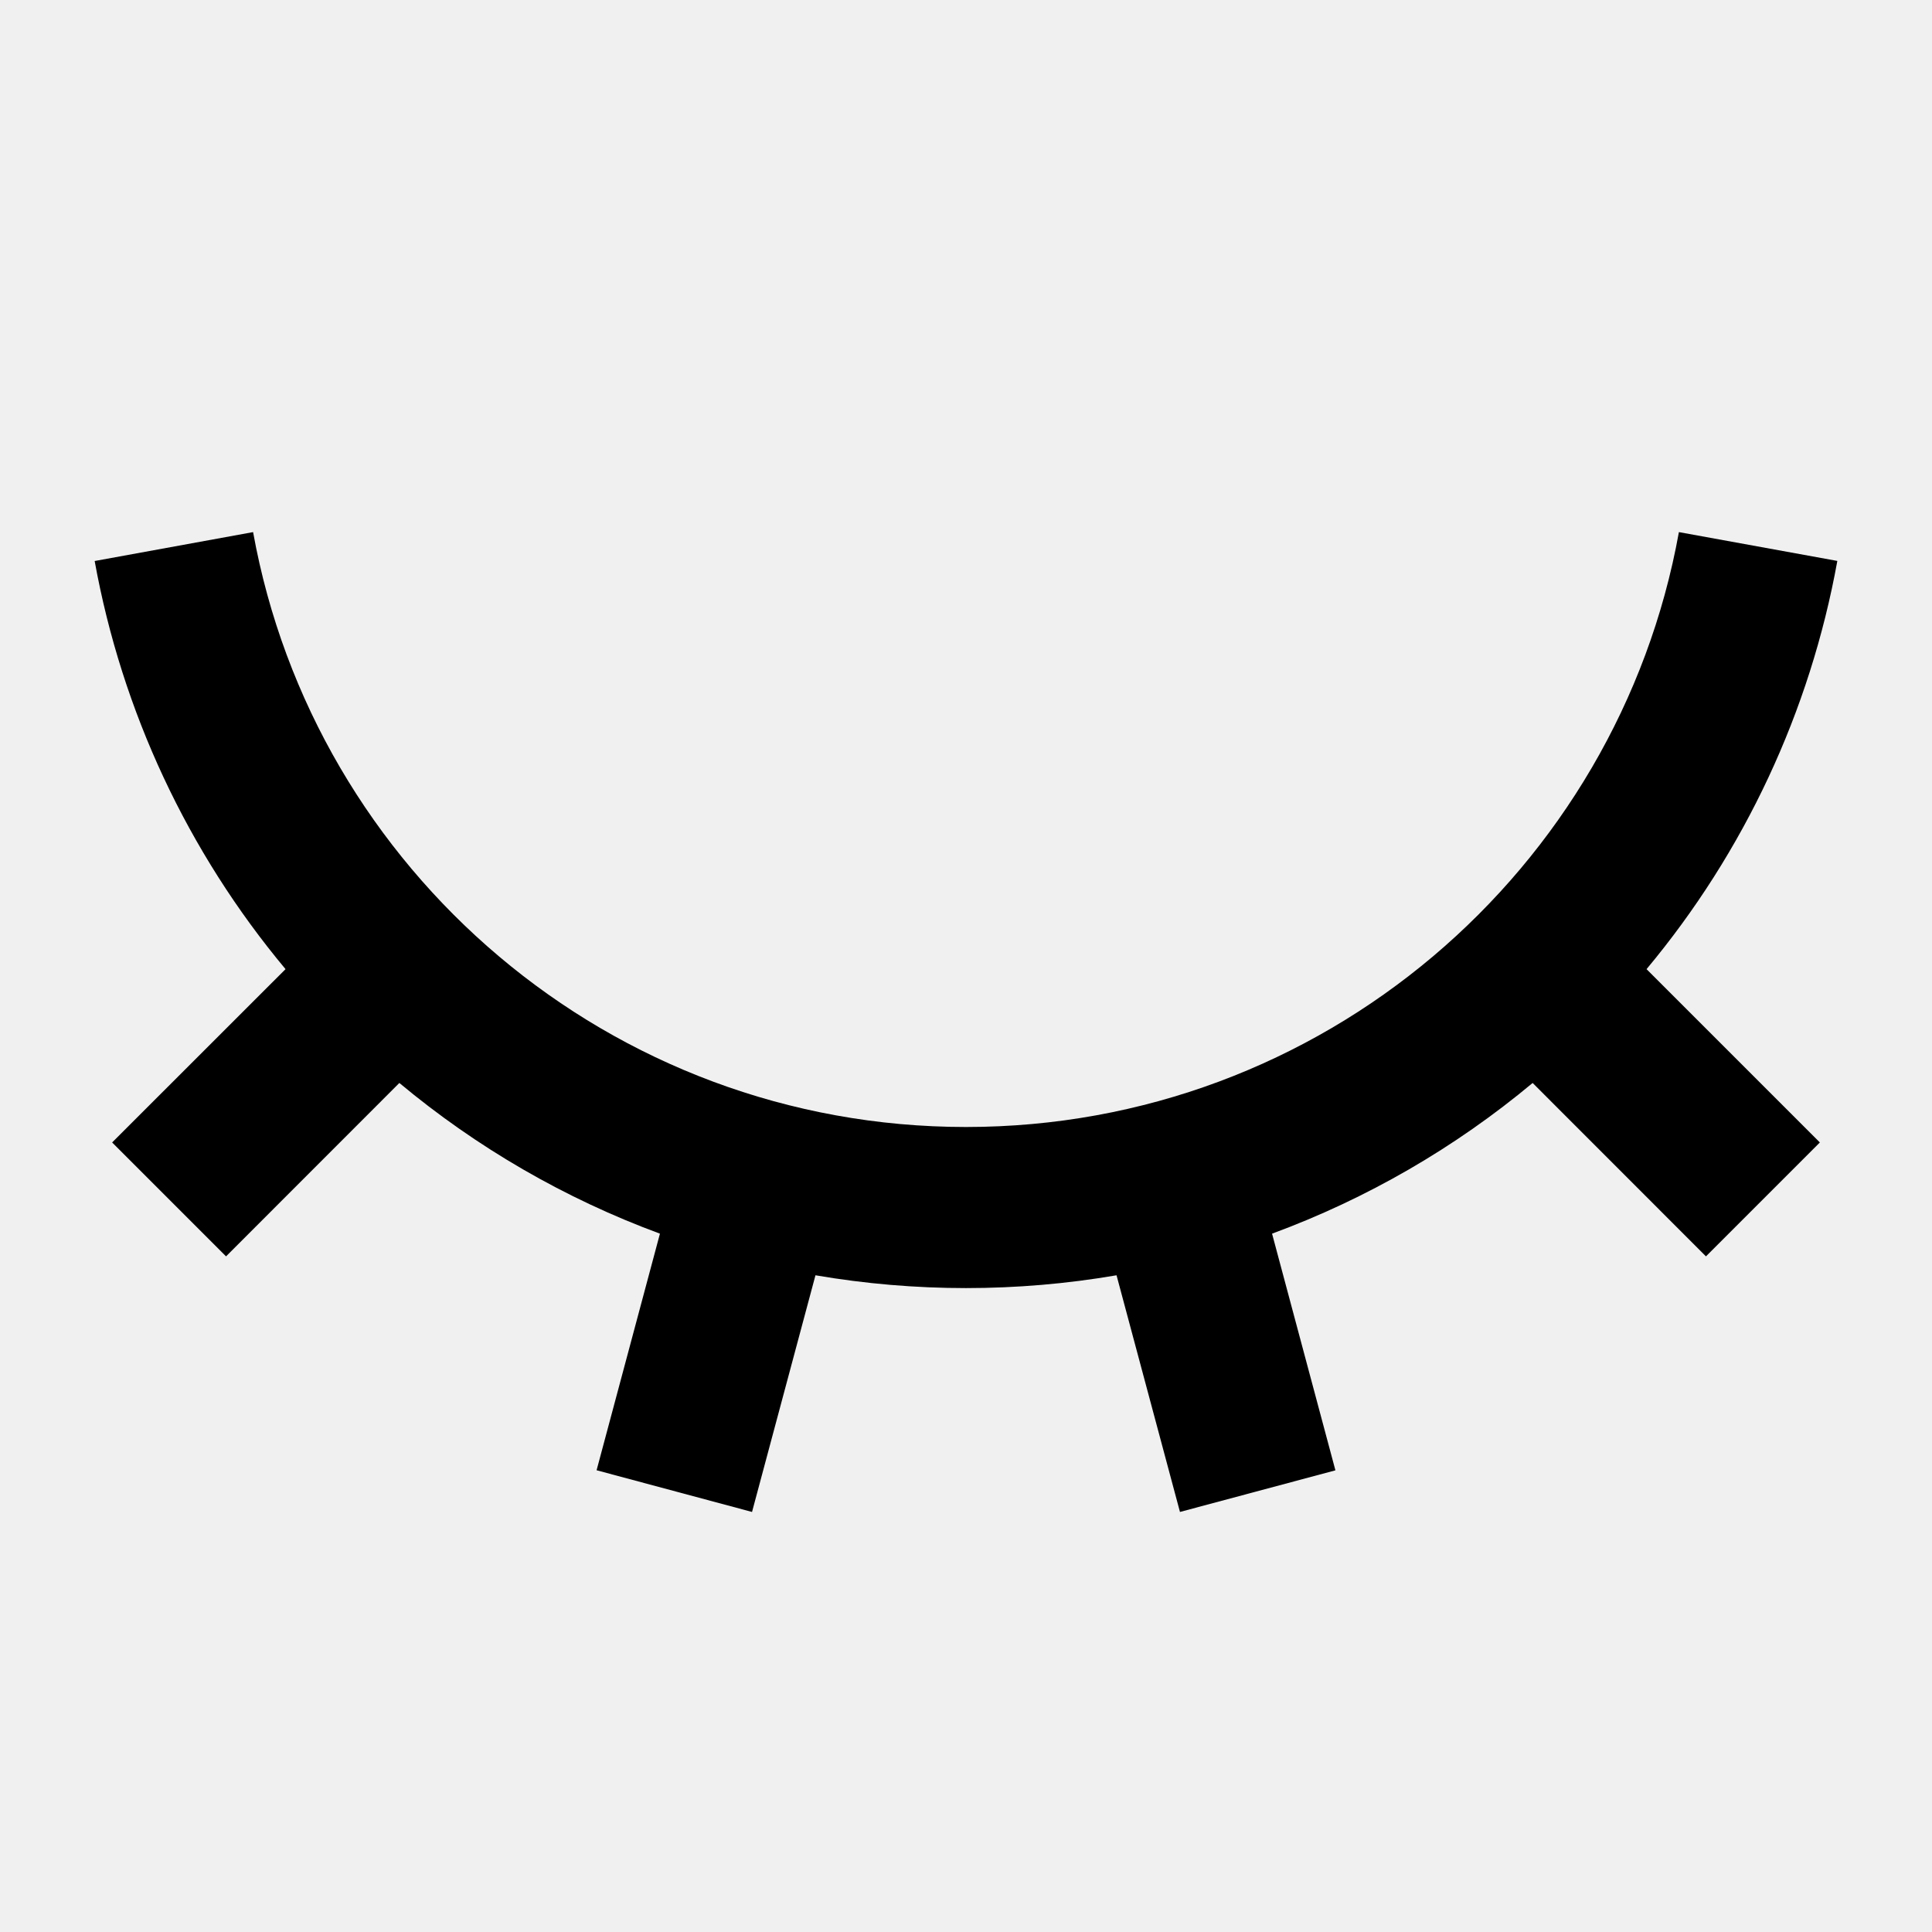
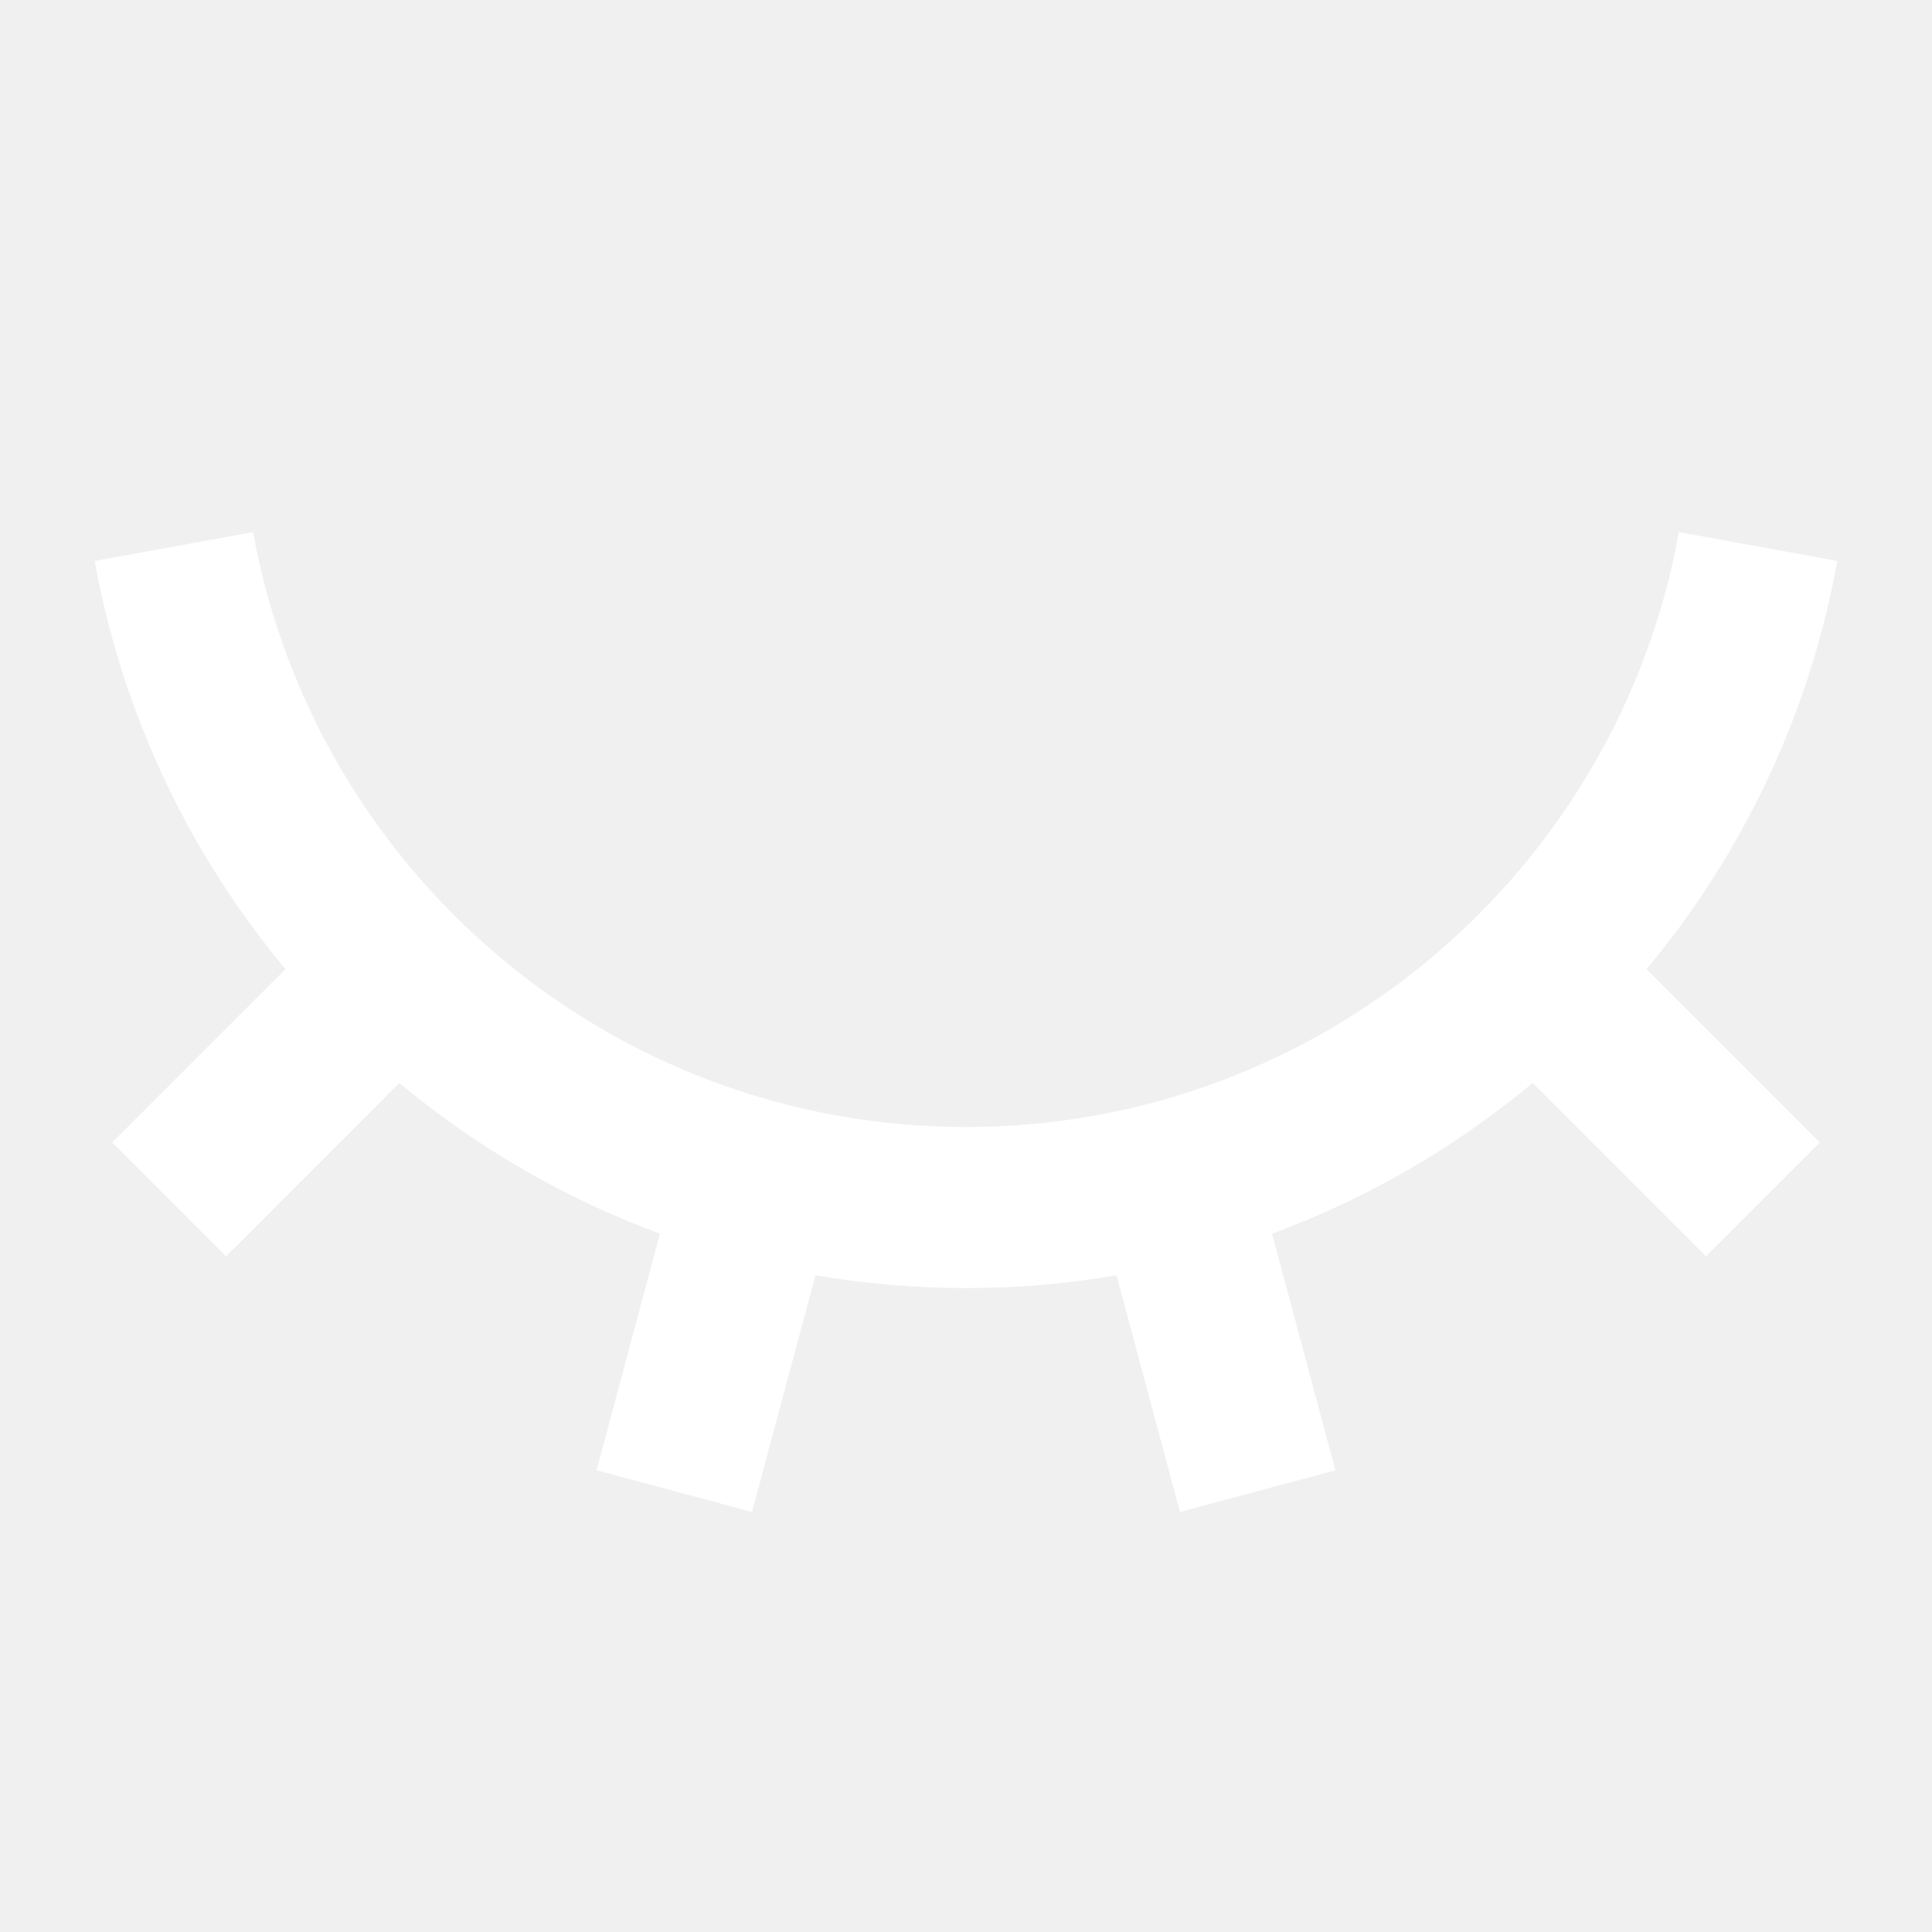
- <svg xmlns="http://www.w3.org/2000/svg" viewBox="0 0 24 24" width="18" height="18">
+ <svg xmlns="http://www.w3.org/2000/svg" viewBox="0 0 24 24" width="64" height="64">
  <path fill="none" d="M0 0h24v24H0z" />
-   <path d="M9.342 18.782l-1.931-.518.787-2.939a10.988 10.988 0 0 1-3.237-1.872l-2.153 2.154-1.415-1.415 2.154-2.153a10.957 10.957 0 0 1-2.371-5.07l1.968-.359C3.903 10.812 7.579 14 12 14c4.42 0 8.097-3.188 8.856-7.39l1.968.358a10.957 10.957 0 0 1-2.37 5.071l2.153 2.153-1.415 1.415-2.153-2.154a10.988 10.988 0 0 1-3.237 1.872l.787 2.94-1.931.517-.788-2.94a11.072 11.072 0 0 1-3.74 0l-.788 2.94z" fill="#000" />
+   <path d="M9.342 18.782l-1.931-.518.787-2.939a10.988 10.988 0 0 1-3.237-1.872l-2.153 2.154-1.415-1.415 2.154-2.153a10.957 10.957 0 0 1-2.371-5.07l1.968-.359C3.903 10.812 7.579 14 12 14c4.42 0 8.097-3.188 8.856-7.39l1.968.358a10.957 10.957 0 0 1-2.37 5.071l2.153 2.153-1.415 1.415-2.153-2.154a10.988 10.988 0 0 1-3.237 1.872l.787 2.94-1.931.517-.788-2.94a11.072 11.072 0 0 1-3.74 0l-.788 2.94z" fill="#fff" />
</svg>
